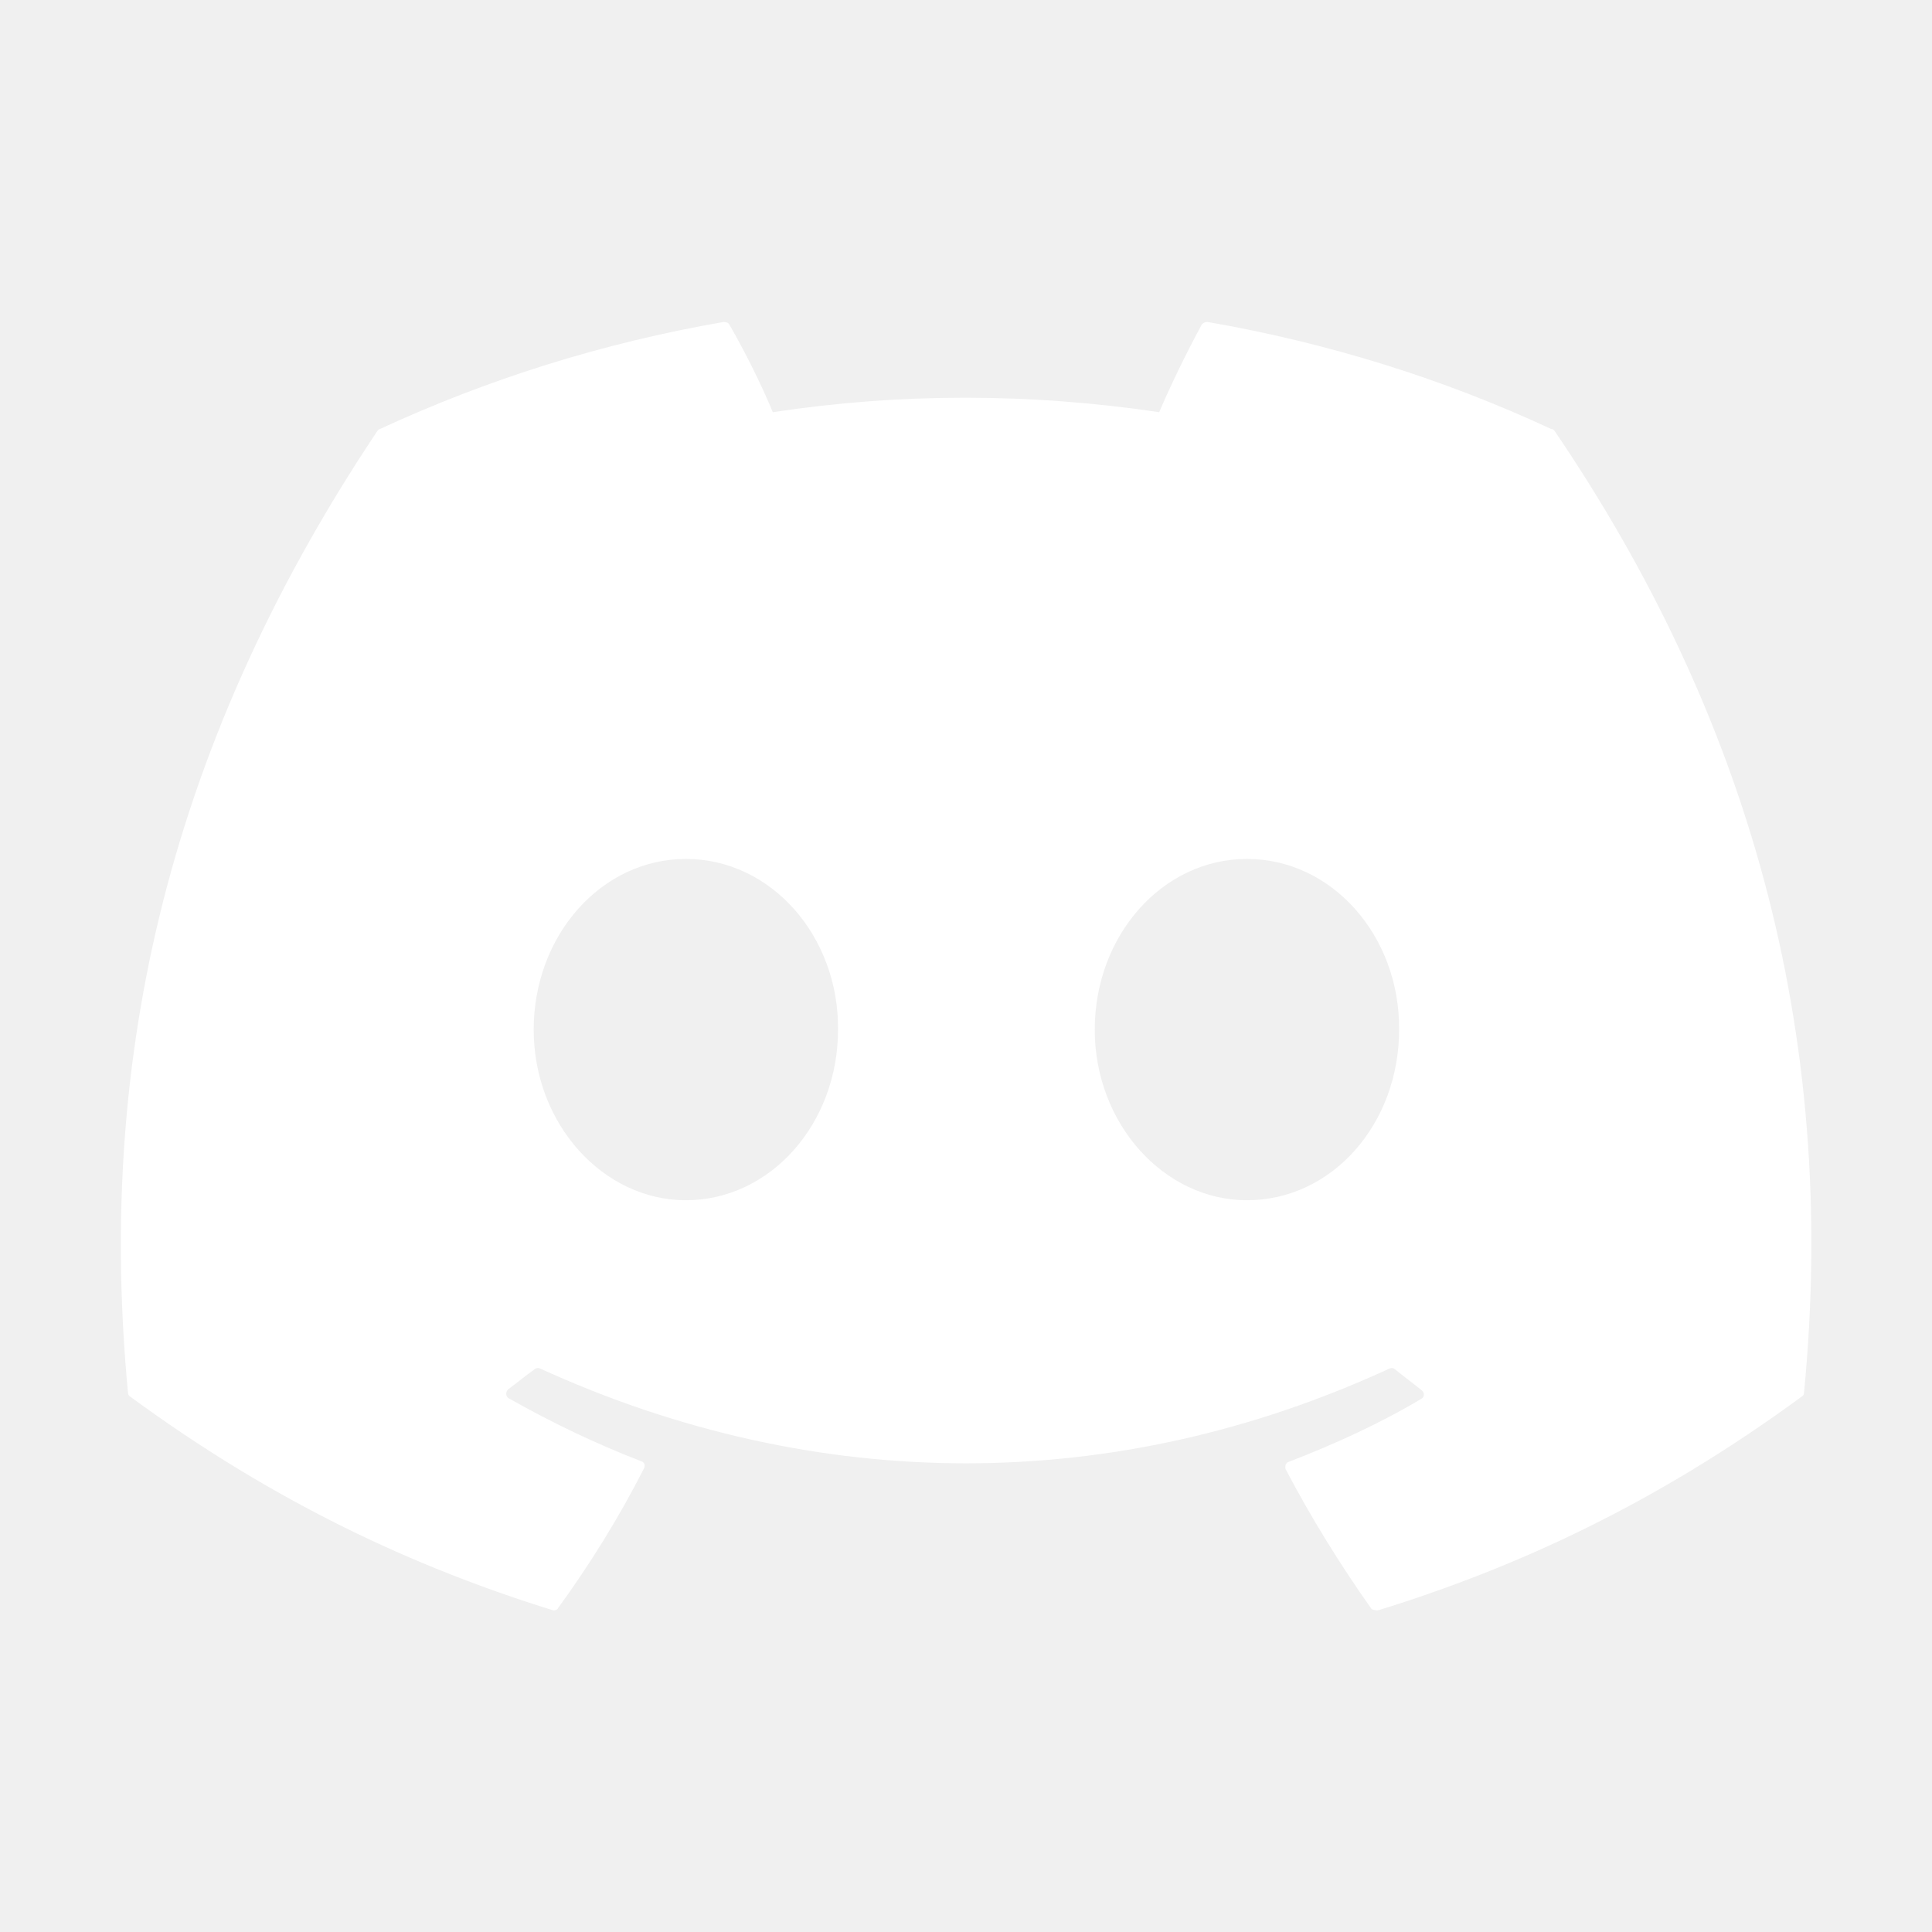
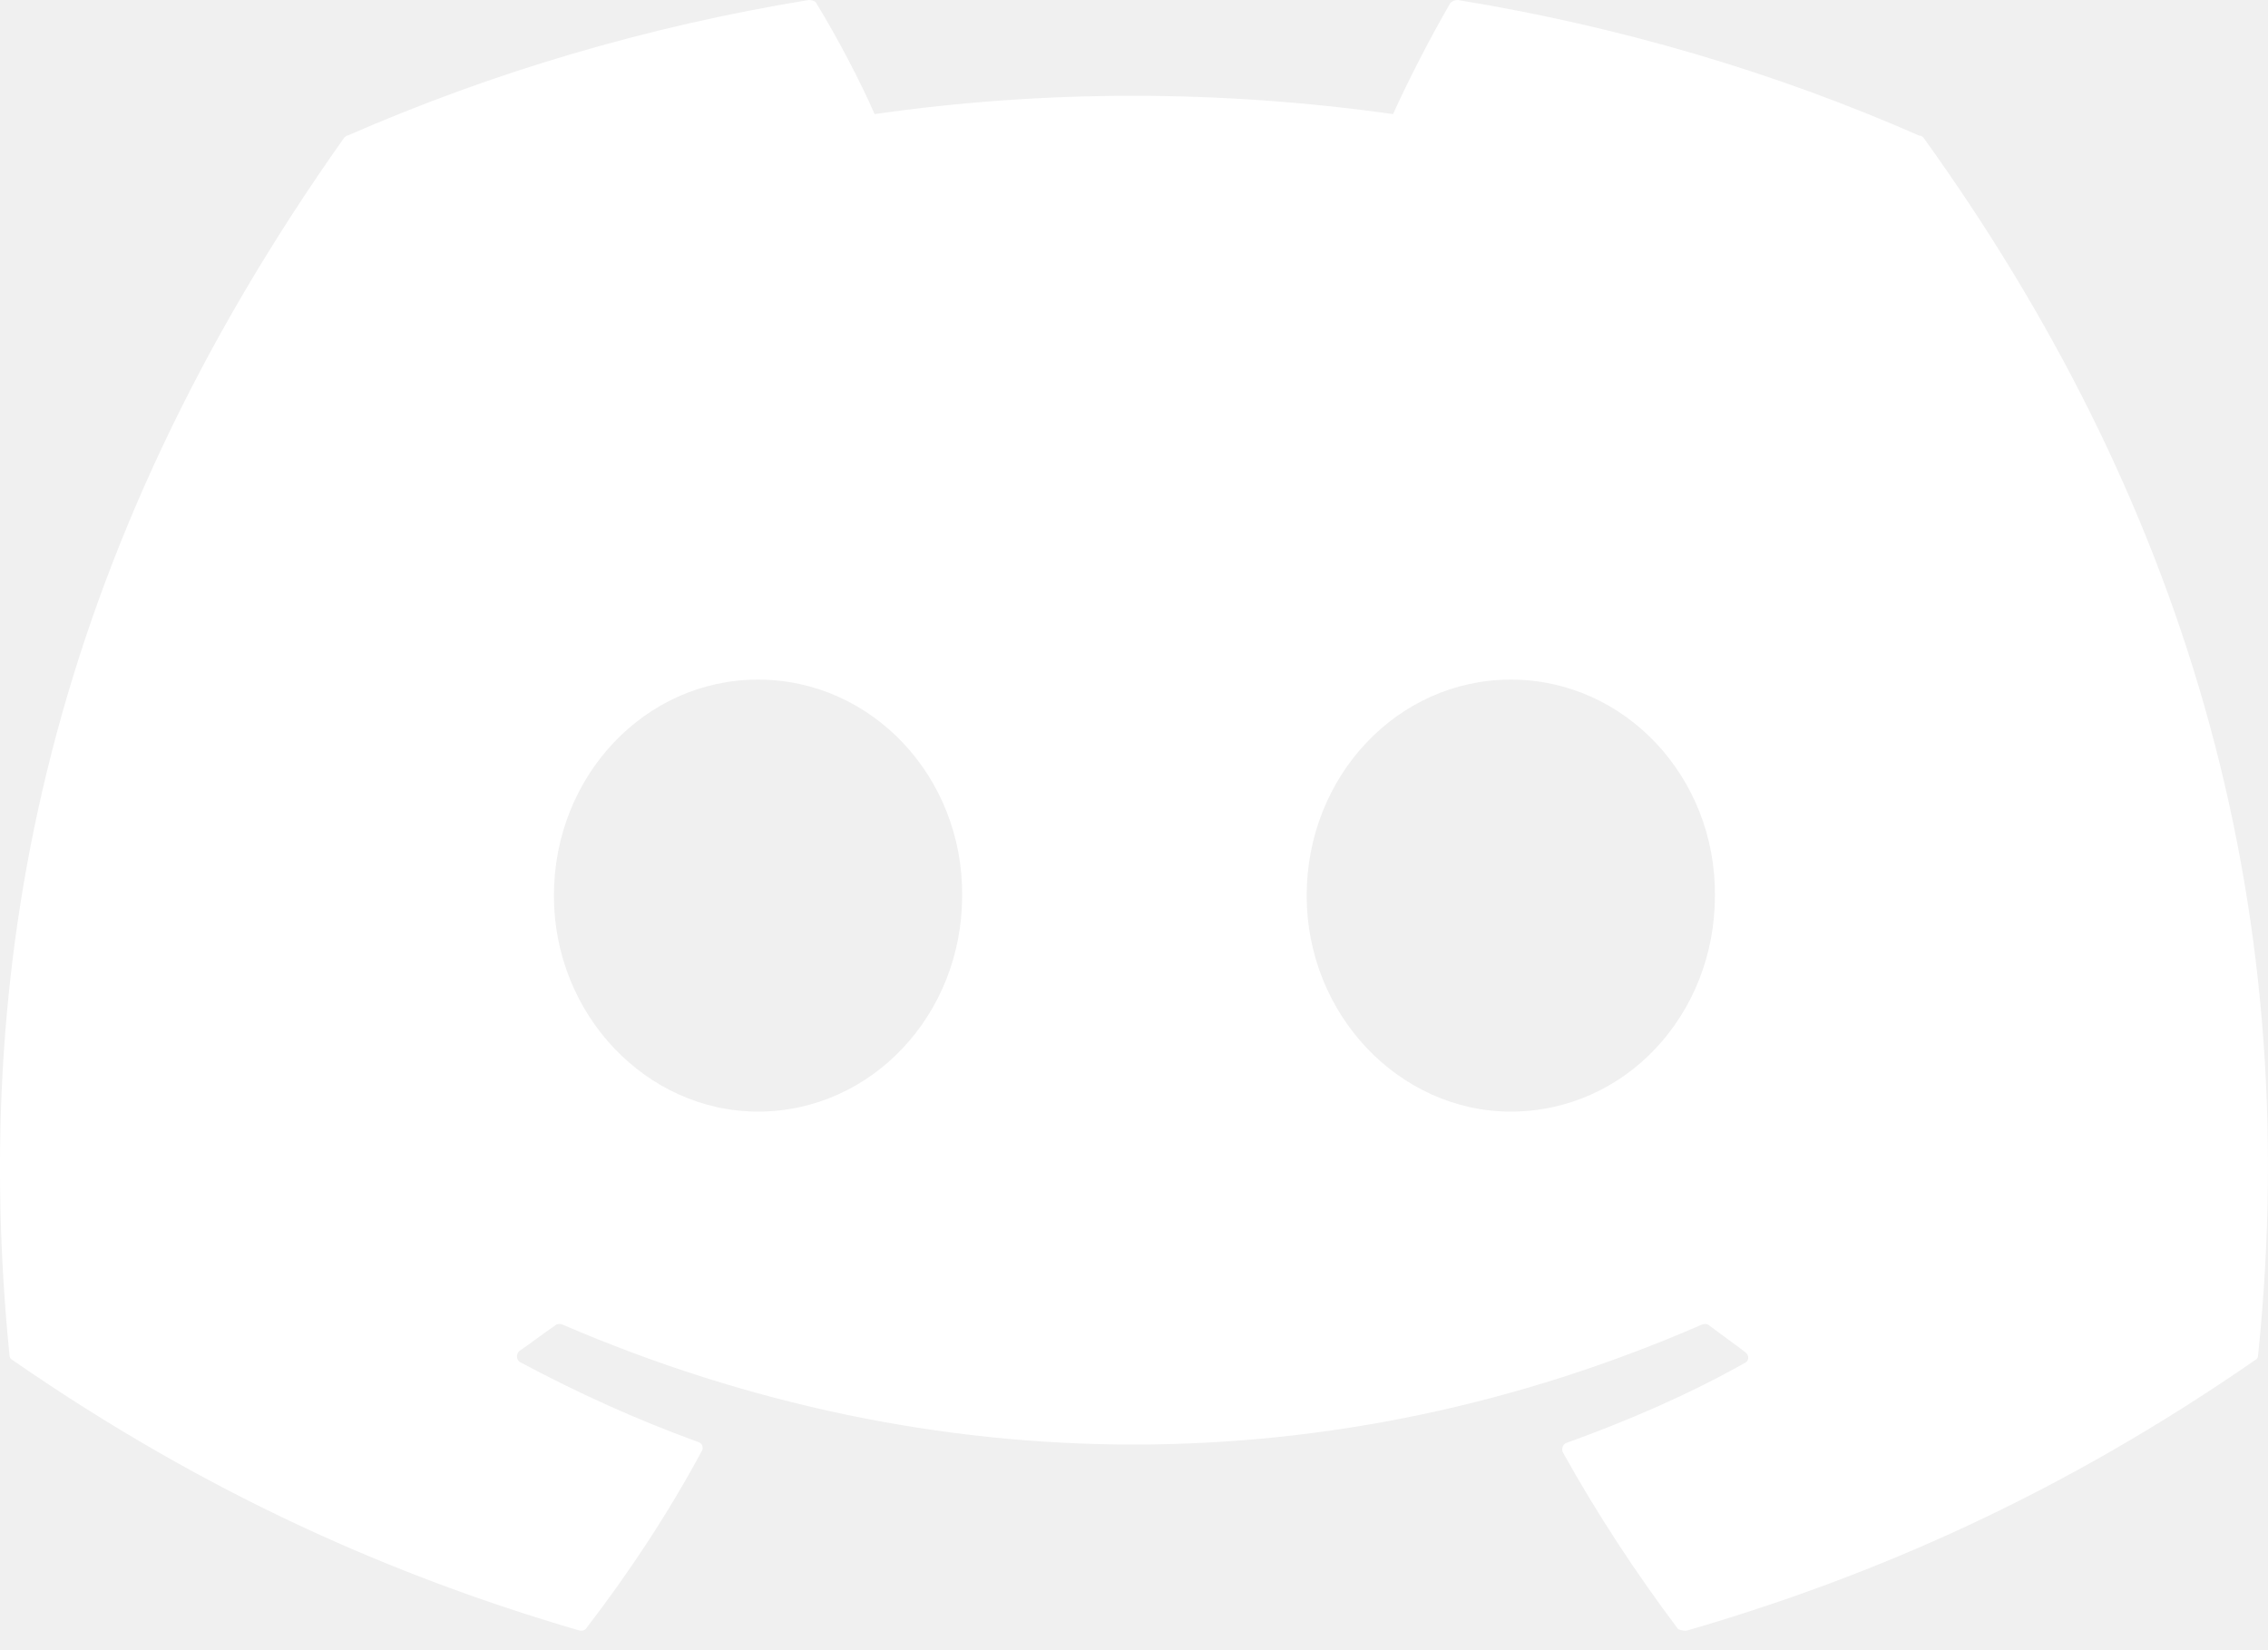
- <svg xmlns="http://www.w3.org/2000/svg" width="17" height="17" viewBox="0 0 17 17" fill="none">
-   <path d="M13.649 3.775C12.707 3.336 11.687 3.017 10.625 2.833C10.604 2.833 10.589 2.84 10.575 2.855C10.448 3.088 10.299 3.393 10.2 3.627C9.059 3.457 7.919 3.457 6.8 3.627C6.701 3.386 6.552 3.088 6.417 2.855C6.41 2.84 6.389 2.833 6.368 2.833C5.305 3.017 4.292 3.336 3.343 3.775C3.336 3.775 3.329 3.782 3.322 3.79C1.395 6.672 0.864 9.477 1.126 12.254C1.126 12.268 1.133 12.283 1.147 12.29C2.422 13.225 3.648 13.791 4.859 14.167C4.88 14.174 4.902 14.167 4.909 14.152C5.192 13.763 5.447 13.352 5.667 12.92C5.681 12.892 5.667 12.863 5.638 12.856C5.234 12.7 4.852 12.516 4.477 12.304C4.448 12.29 4.448 12.247 4.47 12.226C4.547 12.169 4.625 12.105 4.703 12.049C4.717 12.035 4.739 12.035 4.753 12.042C7.189 13.154 9.817 13.154 12.226 12.042C12.24 12.035 12.261 12.035 12.275 12.049C12.353 12.113 12.431 12.169 12.509 12.233C12.537 12.254 12.537 12.297 12.502 12.311C12.134 12.53 11.744 12.707 11.34 12.863C11.312 12.87 11.305 12.906 11.312 12.927C11.539 13.359 11.794 13.77 12.07 14.16C12.091 14.167 12.112 14.174 12.134 14.167C13.352 13.791 14.577 13.225 15.852 12.29C15.867 12.283 15.874 12.268 15.874 12.254C16.185 9.045 15.357 6.262 13.678 3.79C13.671 3.782 13.664 3.775 13.649 3.775ZM6.035 10.561C5.305 10.561 4.696 9.888 4.696 9.06C4.696 8.231 5.291 7.558 6.035 7.558C6.786 7.558 7.381 8.238 7.374 9.06C7.374 9.888 6.779 10.561 6.035 10.561ZM10.972 10.561C10.242 10.561 9.633 9.888 9.633 9.06C9.633 8.231 10.228 7.558 10.972 7.558C11.723 7.558 12.318 8.238 12.311 9.06C12.311 9.888 11.723 10.561 10.972 10.561Z" fill="white" />
+ <svg xmlns="http://www.w3.org/2000/svg" width="22" height="16" viewBox="0 0 22 16" fill="none">
+   <path d="M18.615 1.315C17.221 0.702 15.713 0.257 14.141 0C14.11 0 14.089 0.01 14.068 0.03C13.879 0.356 13.659 0.781 13.513 1.107C11.826 0.87 10.139 0.87 8.484 1.107C8.337 0.771 8.117 0.356 7.918 0.03C7.908 0.01 7.876 0 7.845 0C6.273 0.257 4.775 0.702 3.372 1.315C3.361 1.315 3.351 1.325 3.34 1.334C0.49 5.358 -0.295 9.272 0.092 13.147C0.092 13.167 0.103 13.187 0.124 13.196C2.01 14.501 3.822 15.292 5.613 15.816C5.645 15.826 5.676 15.816 5.687 15.796C6.106 15.252 6.483 14.679 6.808 14.076C6.829 14.037 6.808 13.997 6.766 13.987C6.169 13.77 5.603 13.513 5.048 13.216C5.006 13.196 5.006 13.137 5.037 13.107C5.152 13.028 5.268 12.939 5.383 12.86C5.404 12.841 5.435 12.841 5.456 12.85C9.06 14.402 12.947 14.402 16.509 12.85C16.53 12.841 16.561 12.841 16.582 12.86C16.698 12.949 16.813 13.028 16.928 13.117C16.97 13.147 16.97 13.206 16.918 13.226C16.373 13.533 15.797 13.78 15.199 13.997C15.158 14.007 15.147 14.056 15.158 14.086C15.493 14.689 15.87 15.262 16.279 15.806C16.31 15.816 16.341 15.826 16.373 15.816C18.175 15.292 19.987 14.501 21.873 13.196C21.894 13.187 21.904 13.167 21.904 13.147C22.365 8.669 21.14 4.784 18.657 1.334C18.646 1.325 18.636 1.315 18.615 1.315ZM7.353 10.784C6.273 10.784 5.373 9.845 5.373 8.689C5.373 7.532 6.253 6.593 7.353 6.593C8.463 6.593 9.343 7.542 9.333 8.689C9.333 9.845 8.453 10.784 7.353 10.784ZM14.655 10.784C13.576 10.784 12.675 9.845 12.675 8.689C12.675 7.532 13.555 6.593 14.655 6.593C15.765 6.593 16.645 7.542 16.635 8.689C16.635 9.845 15.765 10.784 14.655 10.784Z" fill="white" />
</svg>
